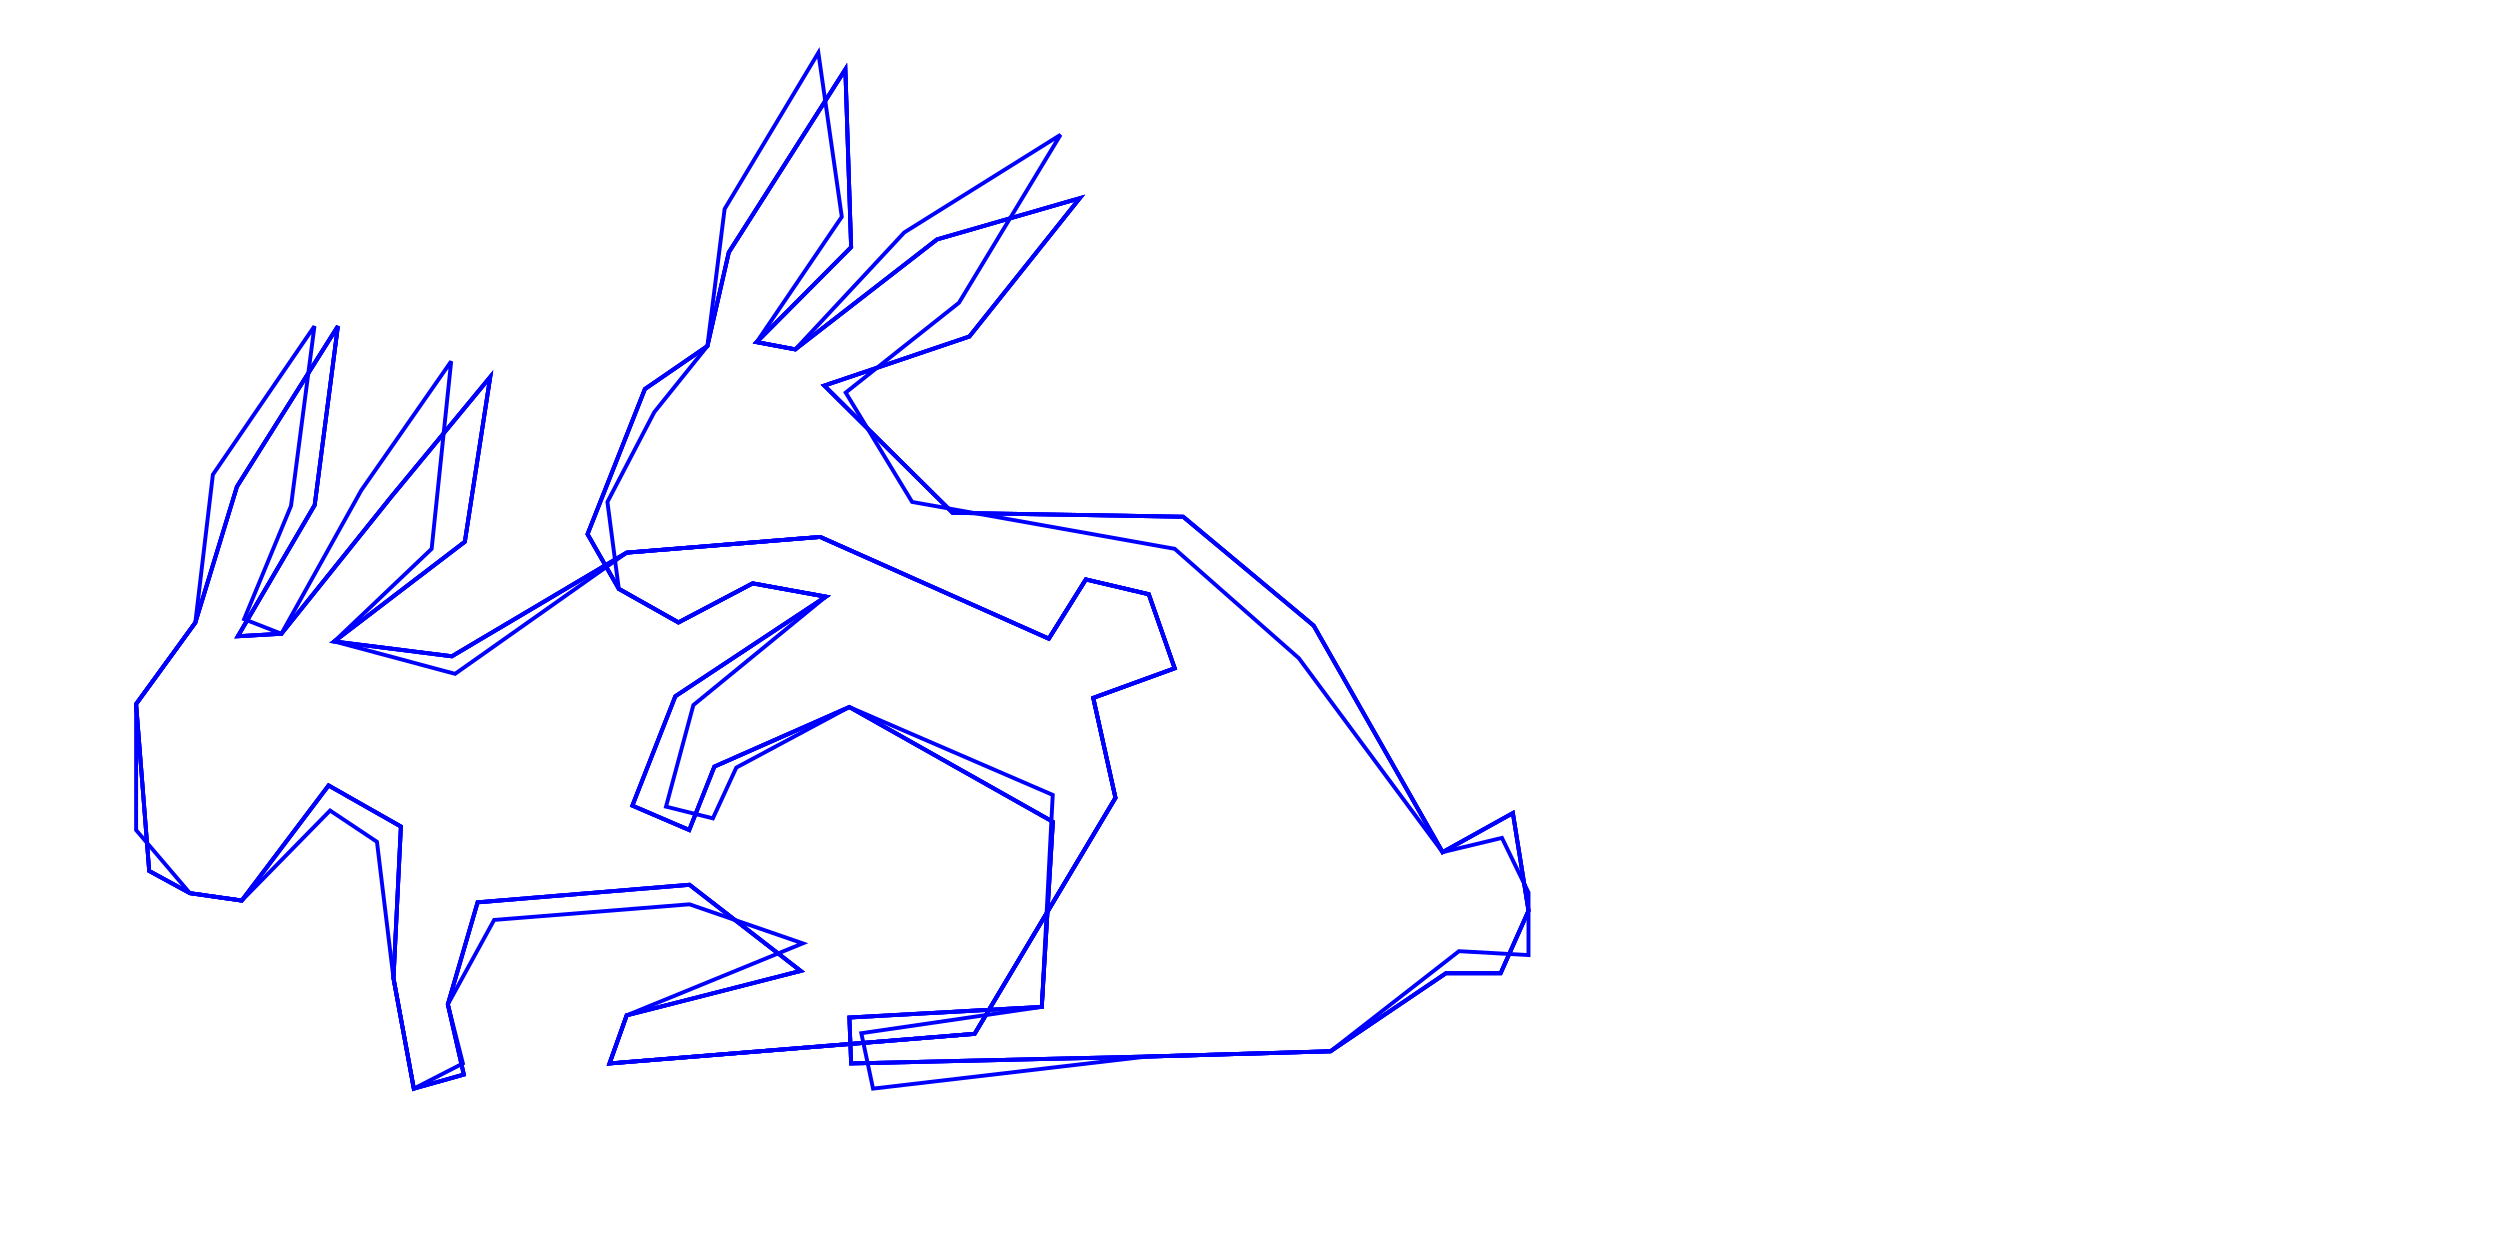
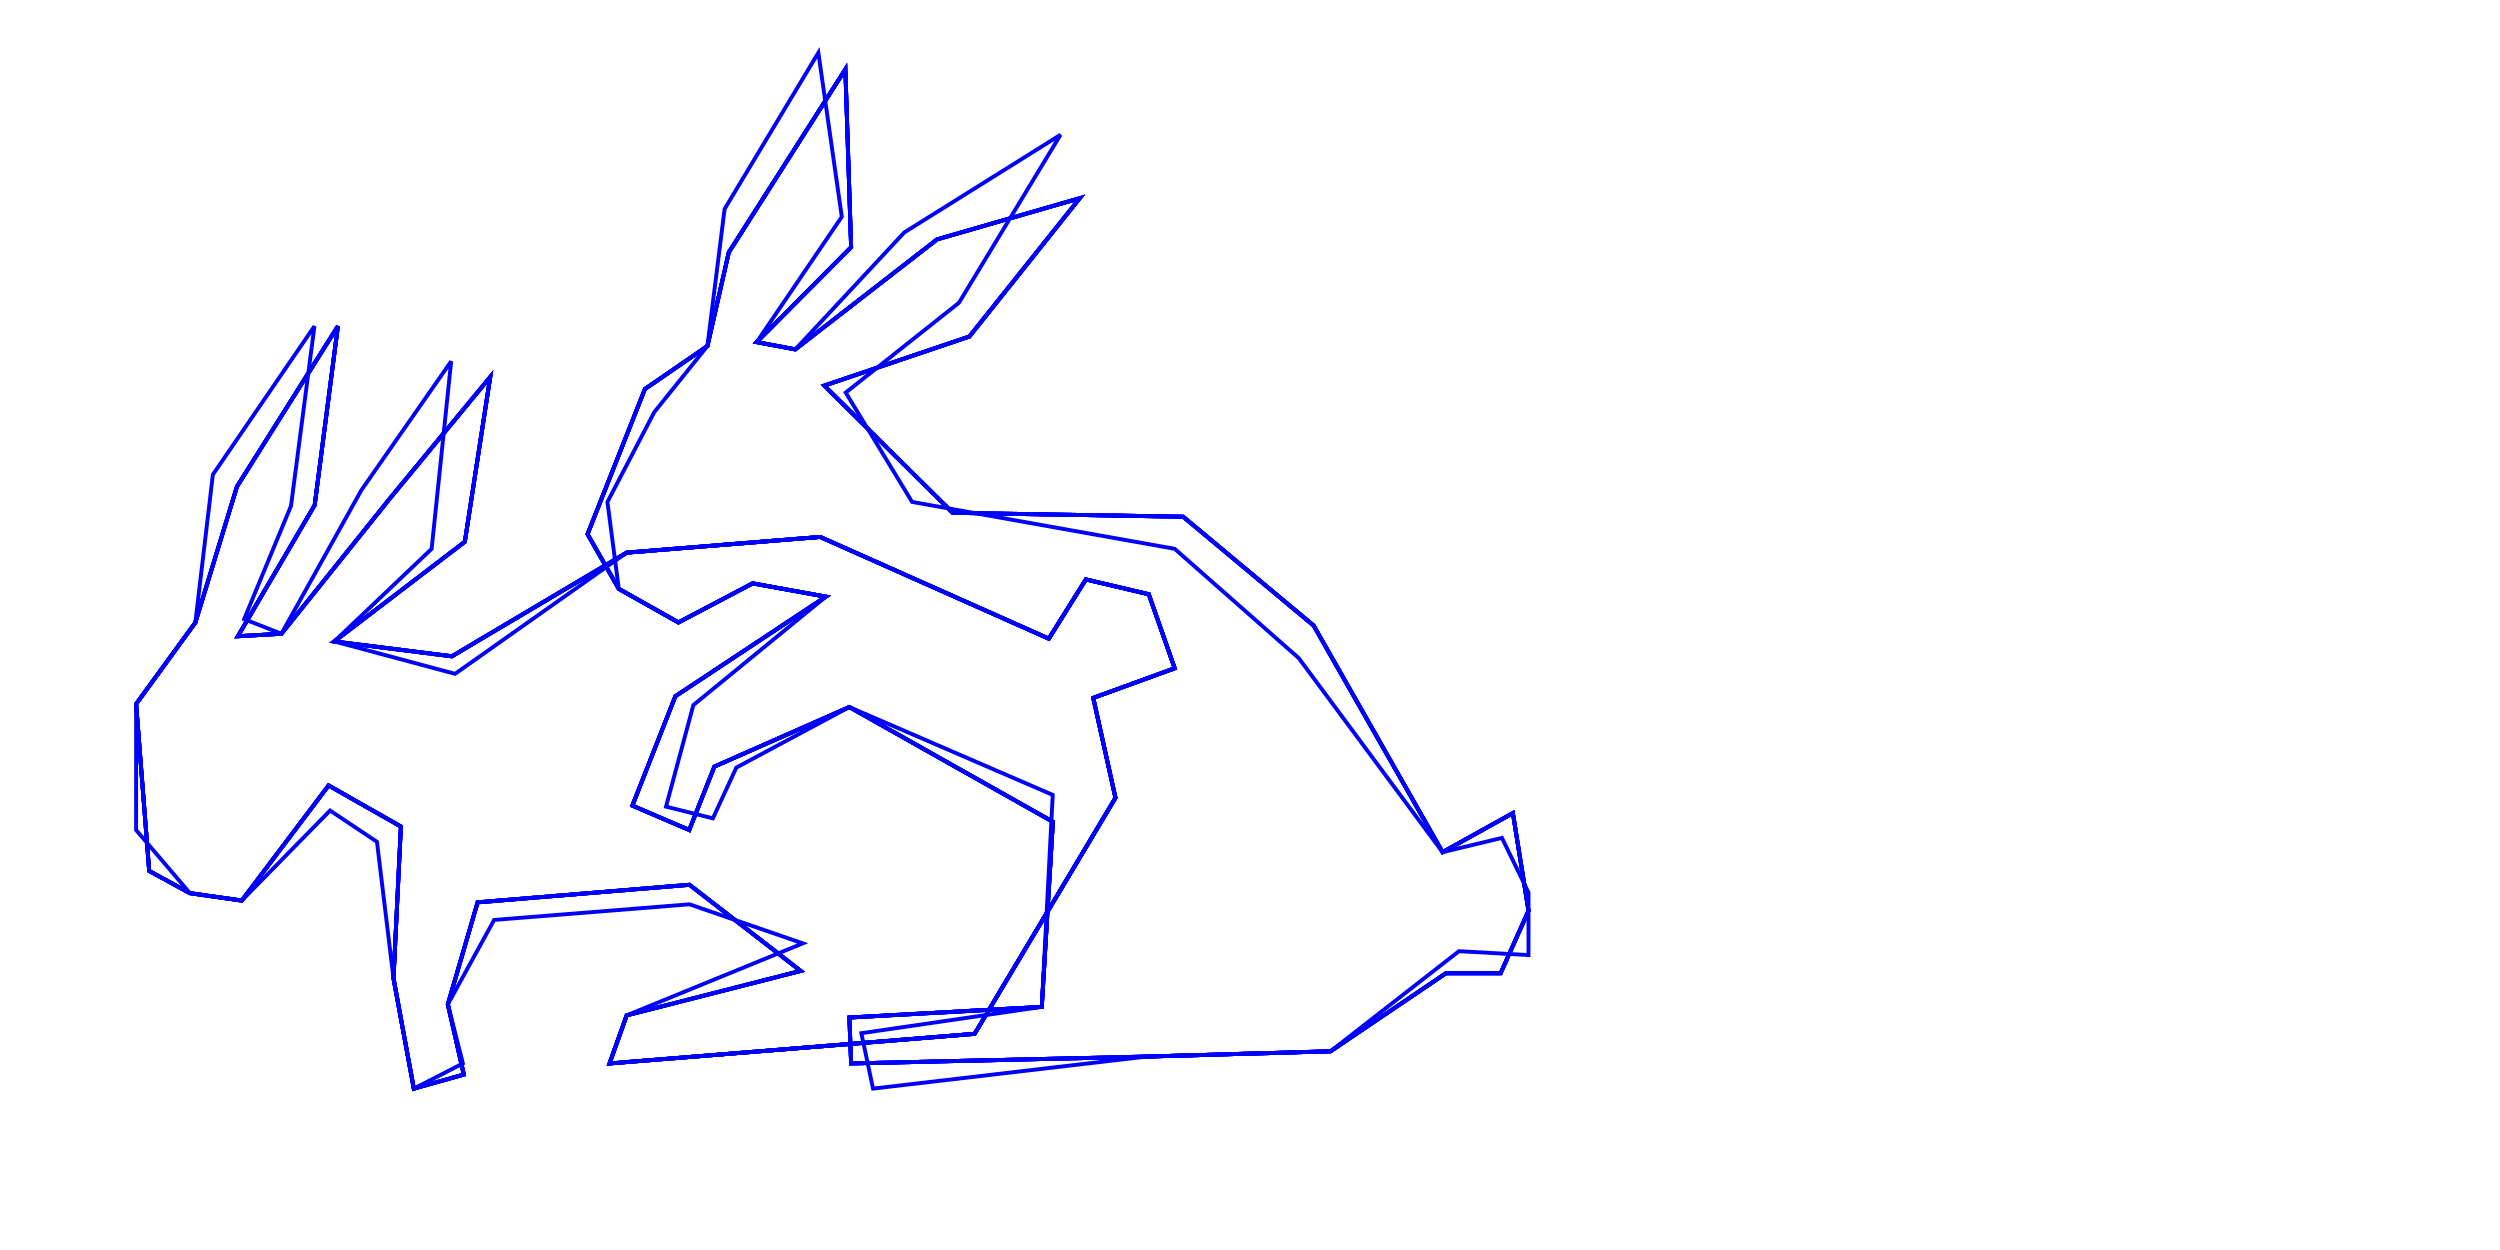
<svg xmlns="http://www.w3.org/2000/svg" version="1.1" x="0px" y="0px" width="640" height="320" viewBox="0, 0, 640, 320">
  <g id="Layer 2">
+     <path d="M38.194,222.968 L34.844,180.233 L50.005,159.386 L60.659,124.571 L86.5,83.5 L80.558,129.309 L60.894,162.879 L72.039,162.242 L100.049,127.313 L125.5,96.5 L119.001,138.684 L85.573,164.217 L115.67,168.014 L160.433,141.475 L209.949,137.455 L268.5,163.5 L277.976,148.338 L294.085,152.129 L300.718,171.081 L279.871,178.661 L285.557,204.246 L249.506,264.662 L156.039,272.242 L160.433,259.924 L204.969,248.552 L176.5,226.5 L122.267,231 L114.647,257.117 L118.739,275.085 L105.936,278.684 L100.735,250.448 L102.63,211.596 L84.118,201.08 L61.883,230.548 L48.617,228.653 L38.194,222.968 z" fill-opacity="0" stroke="#0000FF" stroke-width="1" />
+     <path d="M150.411,136.746 L165.097,99.592 L181.097,88.592 L186.575,64.601 L216.411,17.746 L217.887,63.285 L193.708,87.585 L203.598,89.44 L239.887,61.285 L276.411,50.746 L248.161,86.152 L211.015,98.711 L243.887,131.285 L302.887,132.285 L336.297,160.152 L369.297,218.152 L387.297,208.152 L391.297,233.152 L384.161,249.152 L370.161,249.152 L340.608,269.13 L293.442,270.484 L217.887,272.242 L217.442,260.484 L266.696,257.759 L269.538,210.379 L217.421,181.004 L182.887,196.242 L176.442,212.484 L161.887,206.242 L172.887,178.242 L211.411,152.746 L192.68,149.343 L173.68,159.343 L158.411,150.746 L150.411,136.746 z" fill-opacity="0" stroke="#0000FF" stroke-width="1" />
+     <path d="M38.194,222.968 L34.844,180.233 L50.005,159.386 L60.659,124.571 L86.5,83.5 L80.558,129.309 L60.894,162.879 L72.039,162.242 L100.049,127.313 L125.5,96.5 L119.001,138.684 L85.573,164.217 L115.67,168.014 L160.433,141.475 L209.949,137.455 L268.5,163.5 L277.976,148.338 L294.085,152.129 L300.718,171.081 L279.871,178.661 L285.557,204.246 L249.506,264.662 L156.039,272.242 L160.433,259.924 L204.969,248.552 L176.5,226.5 L122.267,231 L114.647,257.117 L118.739,275.085 L105.936,278.684 L100.735,250.448 L102.63,211.596 L84.118,201.08 L61.883,230.548 L48.617,228.653 L38.194,222.968 z" fill-opacity="0" stroke="#0000FF" stroke-width="1" />
+     <path d="M150.411,136.746 L165.097,99.592 L181.097,88.592 L186.575,64.601 L216.411,17.746 L217.887,63.285 L193.708,87.585 L203.598,89.44 L239.887,61.285 L276.411,50.746 L248.161,86.152 L211.015,98.711 L243.887,131.285 L302.887,132.285 L336.297,160.152 L369.297,218.152 L387.297,208.152 L391.297,233.152 L384.161,249.152 L370.161,249.152 L340.608,269.13 L293.442,270.484 L217.887,272.242 L217.442,260.484 L266.696,257.759 L269.538,210.379 L217.421,181.004 L182.887,196.242 L176.442,212.484 L161.887,206.242 L172.887,178.242 L211.411,152.746 L192.68,149.343 L173.68,159.343 L158.411,150.746 L150.411,136.746 z" fill-opacity="0" stroke="#0000FF" stroke-width="1" />
    <path d="M38.194,222.968 L34.844,180.233 L50.005,159.386 L60.659,124.571 L86.5,83.5 L80.558,129.309 L60.894,162.879 L72.039,162.242 L100.049,127.313 L125.5,96.5 L119.001,138.684 L85.573,164.217 L115.67,168.014 L160.433,141.475 L209.949,137.455 L268.5,163.5 L277.976,148.338 L294.085,152.129 L300.718,171.081 L279.871,178.661 L285.557,204.246 L249.506,264.662 L156.039,272.242 L160.433,259.924 L204.969,248.552 L176.5,226.5 L122.267,231 L114.647,257.117 L118.739,275.085 L105.936,278.684 L100.735,250.448 L102.63,211.596 L84.118,201.08 L61.883,230.548 L48.617,228.653 L38.194,222.968 z" fill-opacity="0" stroke="#0000FF" stroke-width="1" />
    <path d="M150.411,136.746 L165.097,99.592 L181.097,88.592 L186.575,64.601 L216.411,17.746 L217.887,63.285 L193.708,87.585 L203.598,89.44 L239.887,61.285 L276.411,50.746 L248.161,86.152 L211.015,98.711 L243.887,131.285 L302.887,132.285 L336.297,160.152 L369.297,218.152 L387.297,208.152 L391.297,233.152 L384.161,249.152 L370.161,249.152 L340.608,269.13 L293.442,270.484 L217.887,272.242 L217.442,260.484 L266.696,257.759 L269.538,210.379 L217.421,181.004 L182.887,196.242 L176.442,212.484 L161.887,206.242 L172.887,178.242 L211.411,152.746 L192.68,149.343 L173.68,159.343 L158.411,150.746 L150.411,136.746 z" fill-opacity="0" stroke="#0000FF" stroke-width="1" />
  </g>
  <g id="Layer 3">
    <path d="M34.844,212.5 L34.844,180.233 L50.005,159.386 L54.5,121.5 L80.5,83.5 L74.5,129.5 L62.5,158.5 L72.039,162.242 L92.5,125.5 L115.5,92.5 L110.5,140.5 L85.573,164.217 L116.5,172.5 L160.433,141.475 L209.949,137.455 L268.5,163.5 L277.976,148.338 L294.085,152.129 L300.718,171.081 L279.871,178.661 L285.557,204.246 L249.506,264.662 L156.039,272.242 L160.433,259.924 L205.5,241.5 L176.5,231.5 L126.5,235.5 L114.647,257.117 L118.5,272.242 L105.936,278.684 L100.735,250.448 L96.5,215.5 L84.5,207.5 L61.883,230.548 L48.617,228.653 L34.844,212.5 z" fill-opacity="0" stroke="#0000FF" stroke-width="1" />
    <path d="M155.5,128.5 L167.5,105.5 L181.097,88.592 L185.5,53.5 L209.5,13.5 L215.5,55.5 L193.708,87.585 L203.598,89.44 L231.5,59.5 L271.5,34.5 L245.5,77.5 L216.5,100.5 L233.5,128.5 L300.718,140.5 L332.5,168.5 L369.297,218.152 L384.5,214.5 L391.297,228.5 L391.297,244.5 L373.5,243.5 L340.608,269.13 L293.442,270.484 L223.5,278.684 L220.5,264.5 L266.696,257.759 L269.5,203.5 L217.421,181.004 L188.5,196.5 L182.5,209.5 L170.5,206.5 L177.5,180.5 L211.411,152.746 L192.68,149.343 L173.68,159.343 L158.411,150.746 L155.5,128.5 z" fill-opacity="0" stroke="#0000FF" stroke-width="1" />
  </g>
  <g id="Layer 4">
    <path d="M38.194,222.968 L34.844,180.233 L50.005,159.386 L60.659,124.571 L86.5,83.5 L80.558,129.309 L60.894,162.879 L72.039,162.242 L100.049,127.313 L125.5,96.5 L119.001,138.684 L85.573,164.217 L115.67,168.014 L160.433,141.475 L209.949,137.455 L268.5,163.5 L277.976,148.338 L294.085,152.129 L300.718,171.081 L279.871,178.661 L285.557,204.246 L249.506,264.662 L156.039,272.242 L160.433,259.924 L204.969,248.552 L176.5,226.5 L122.267,231 L114.647,257.117 L118.739,275.085 L105.936,278.684 L100.735,250.448 L102.63,211.596 L84.118,201.08 L61.883,230.548 L48.617,228.653 L38.194,222.968 z" fill-opacity="0" stroke="#0000FF" stroke-width="1" />
    <path d="M150.411,136.746 L165.097,99.592 L181.097,88.592 L186.575,64.601 L216.411,17.746 L217.887,63.285 L193.708,87.585 L203.598,89.44 L239.887,61.285 L276.411,50.746 L248.161,86.152 L211.015,98.711 L243.887,131.285 L302.887,132.285 L336.297,160.152 L369.297,218.152 L387.297,208.152 L391.297,233.152 L384.161,249.152 L370.161,249.152 L340.608,269.13 L293.442,270.484 L217.887,272.242 L217.442,260.484 L266.696,257.759 L269.538,210.379 L217.421,181.004 L182.887,196.242 L176.442,212.484 L161.887,206.242 L172.887,178.242 L211.411,152.746 L192.68,149.343 L173.68,159.343 L158.411,150.746 L150.411,136.746 z" fill-opacity="0" stroke="#0000FF" stroke-width="1" />
    <path d="M38.194,222.968 L34.844,180.233 L50.005,159.386 L60.659,124.571 L86.5,83.5 L80.558,129.309 L60.894,162.879 L72.039,162.242 L100.049,127.313 L125.5,96.5 L119.001,138.684 L85.573,164.217 L115.67,168.014 L160.433,141.475 L209.949,137.455 L268.5,163.5 L277.976,148.338 L294.085,152.129 L300.718,171.081 L279.871,178.661 L285.557,204.246 L249.506,264.662 L156.039,272.242 L160.433,259.924 L204.969,248.552 L176.5,226.5 L122.267,231 L114.647,257.117 L118.739,275.085 L105.936,278.684 L100.735,250.448 L102.63,211.596 L84.118,201.08 L61.883,230.548 L48.617,228.653 L38.194,222.968 z" fill-opacity="0" stroke="#0000FF" stroke-width="1" />
    <path d="M150.411,136.746 L165.097,99.592 L181.097,88.592 L186.575,64.601 L216.411,17.746 L217.887,63.285 L193.708,87.585 L203.598,89.44 L239.887,61.285 L276.411,50.746 L248.161,86.152 L211.015,98.711 L243.887,131.285 L302.887,132.285 L336.297,160.152 L369.297,218.152 L387.297,208.152 L391.297,233.152 L384.161,249.152 L370.161,249.152 L340.608,269.13 L293.442,270.484 L217.887,272.242 L217.442,260.484 L266.696,257.759 L269.538,210.379 L217.421,181.004 L182.887,196.242 L176.442,212.484 L161.887,206.242 L172.887,178.242 L211.411,152.746 L192.68,149.343 L173.68,159.343 L158.411,150.746 L150.411,136.746 z" fill-opacity="0" stroke="#0000FF" stroke-width="1" />
  </g>
  <defs />
</svg>
